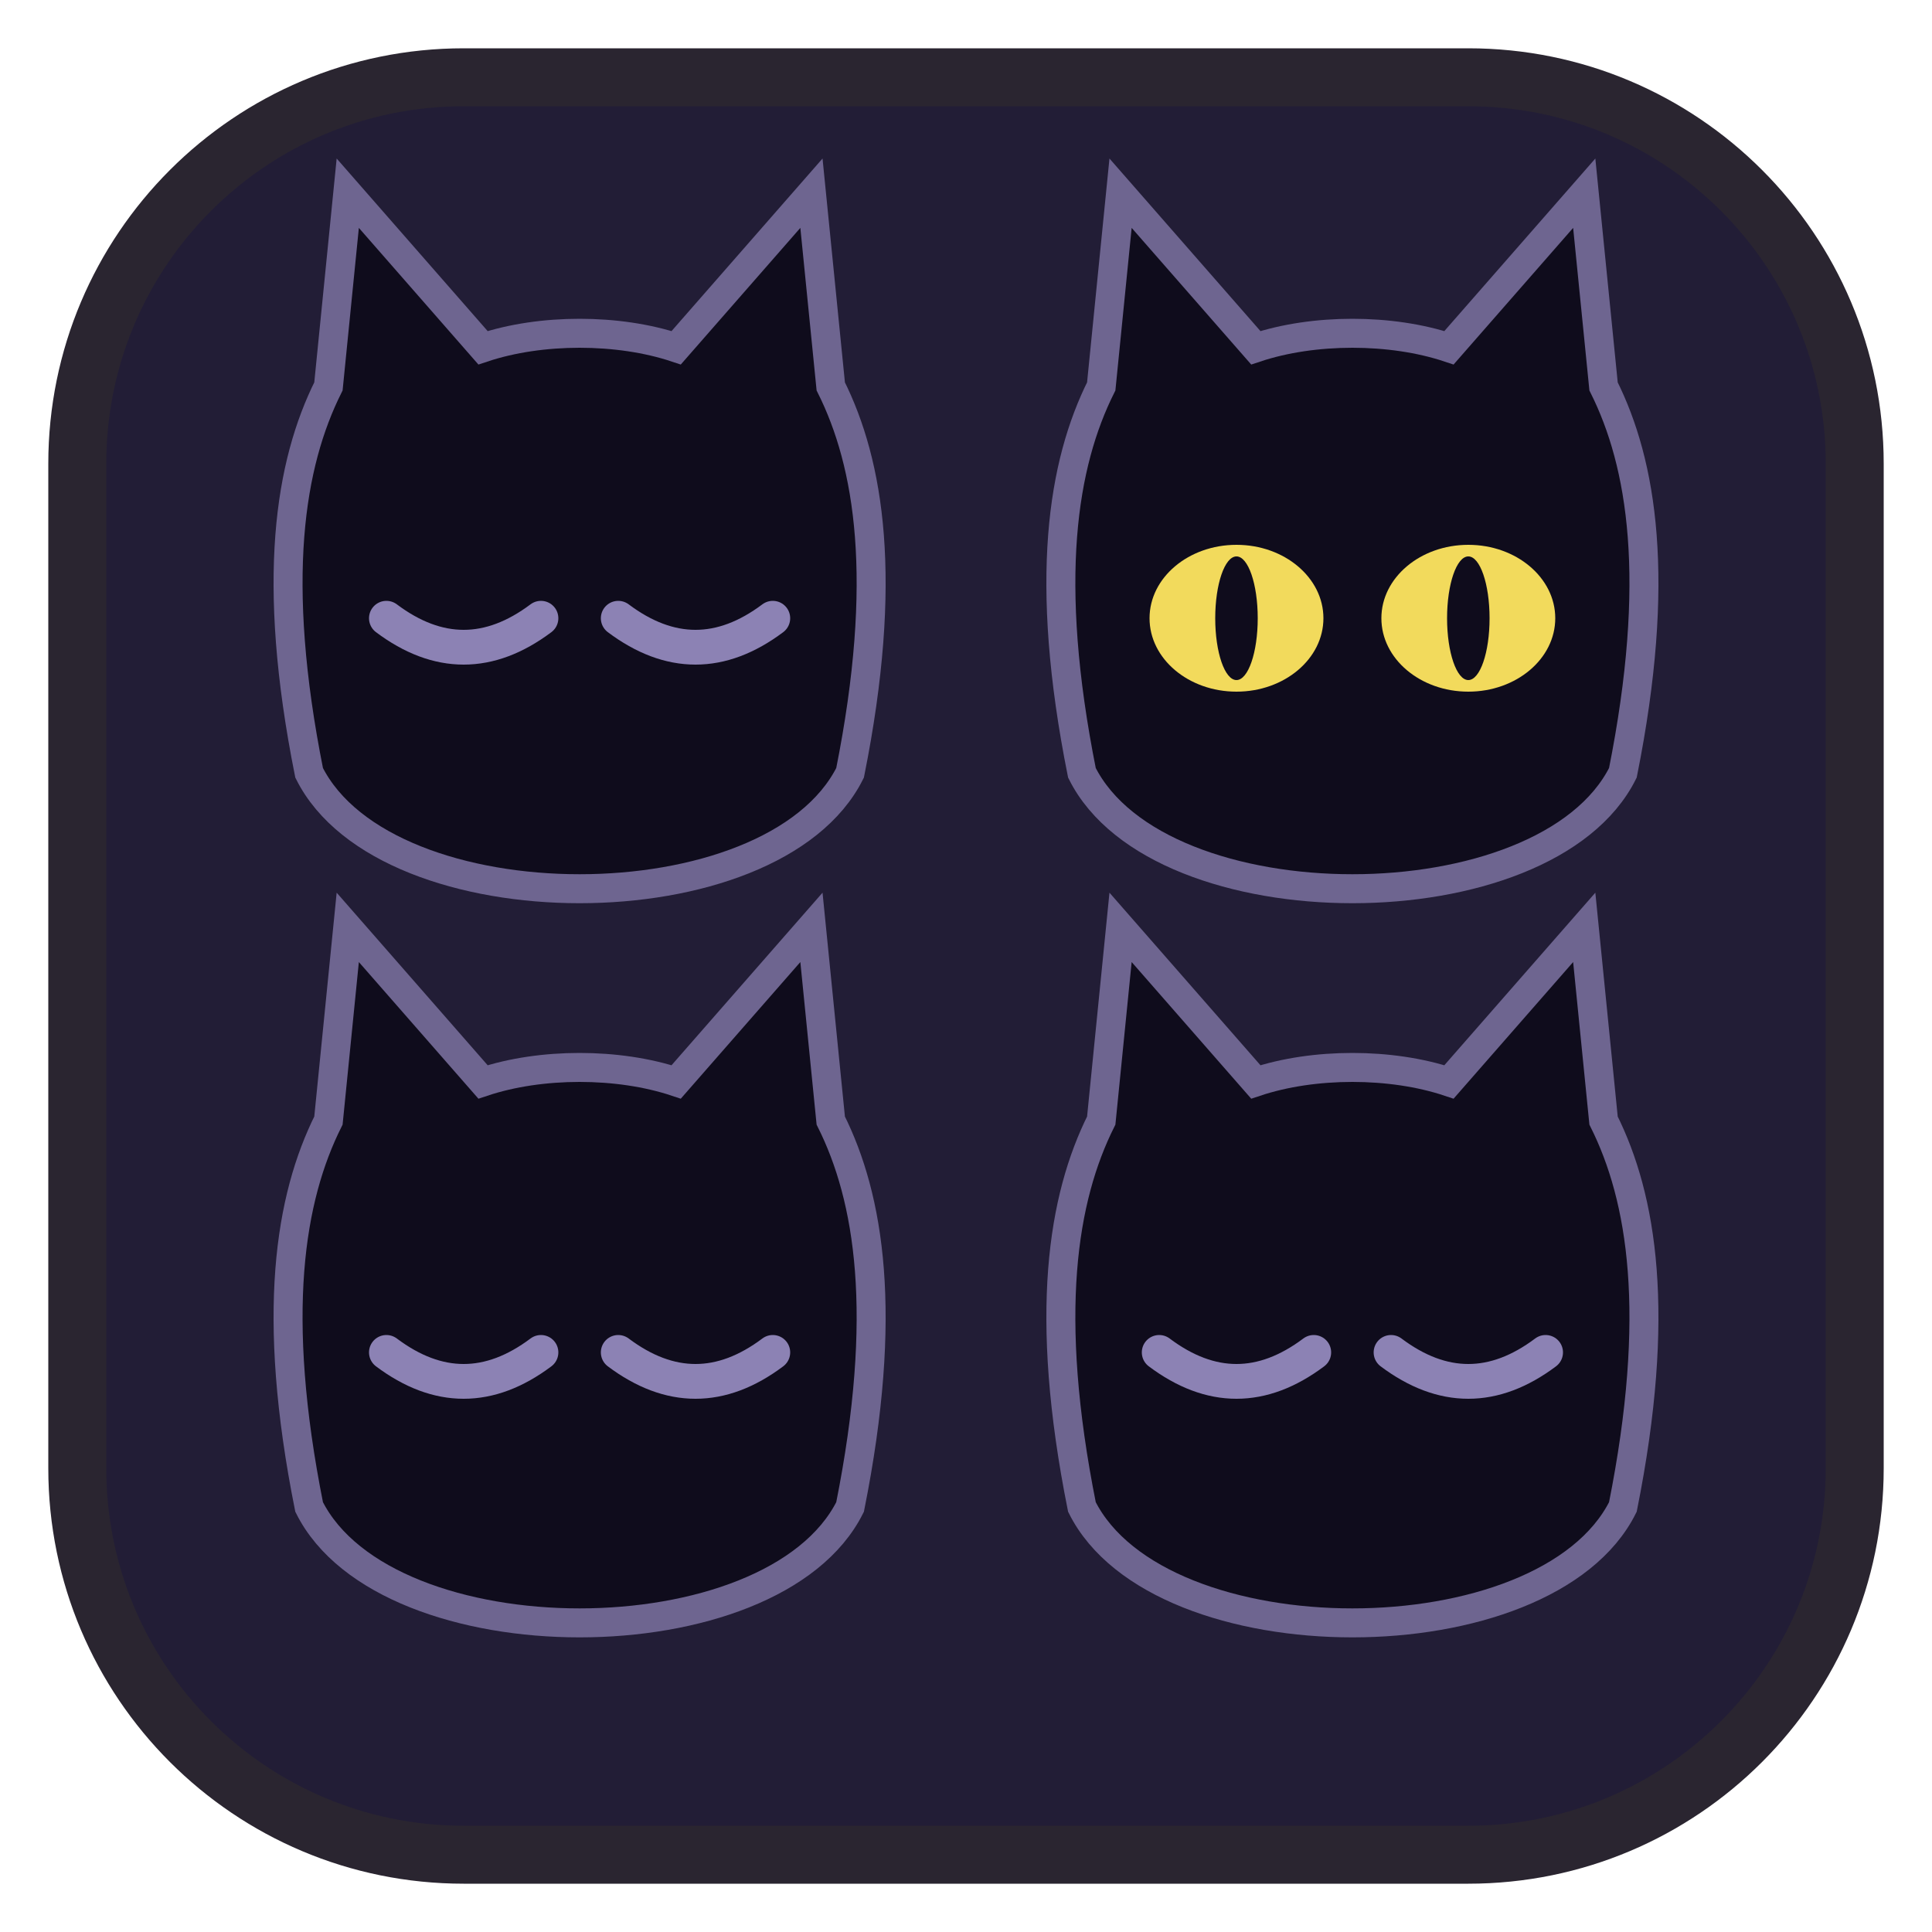
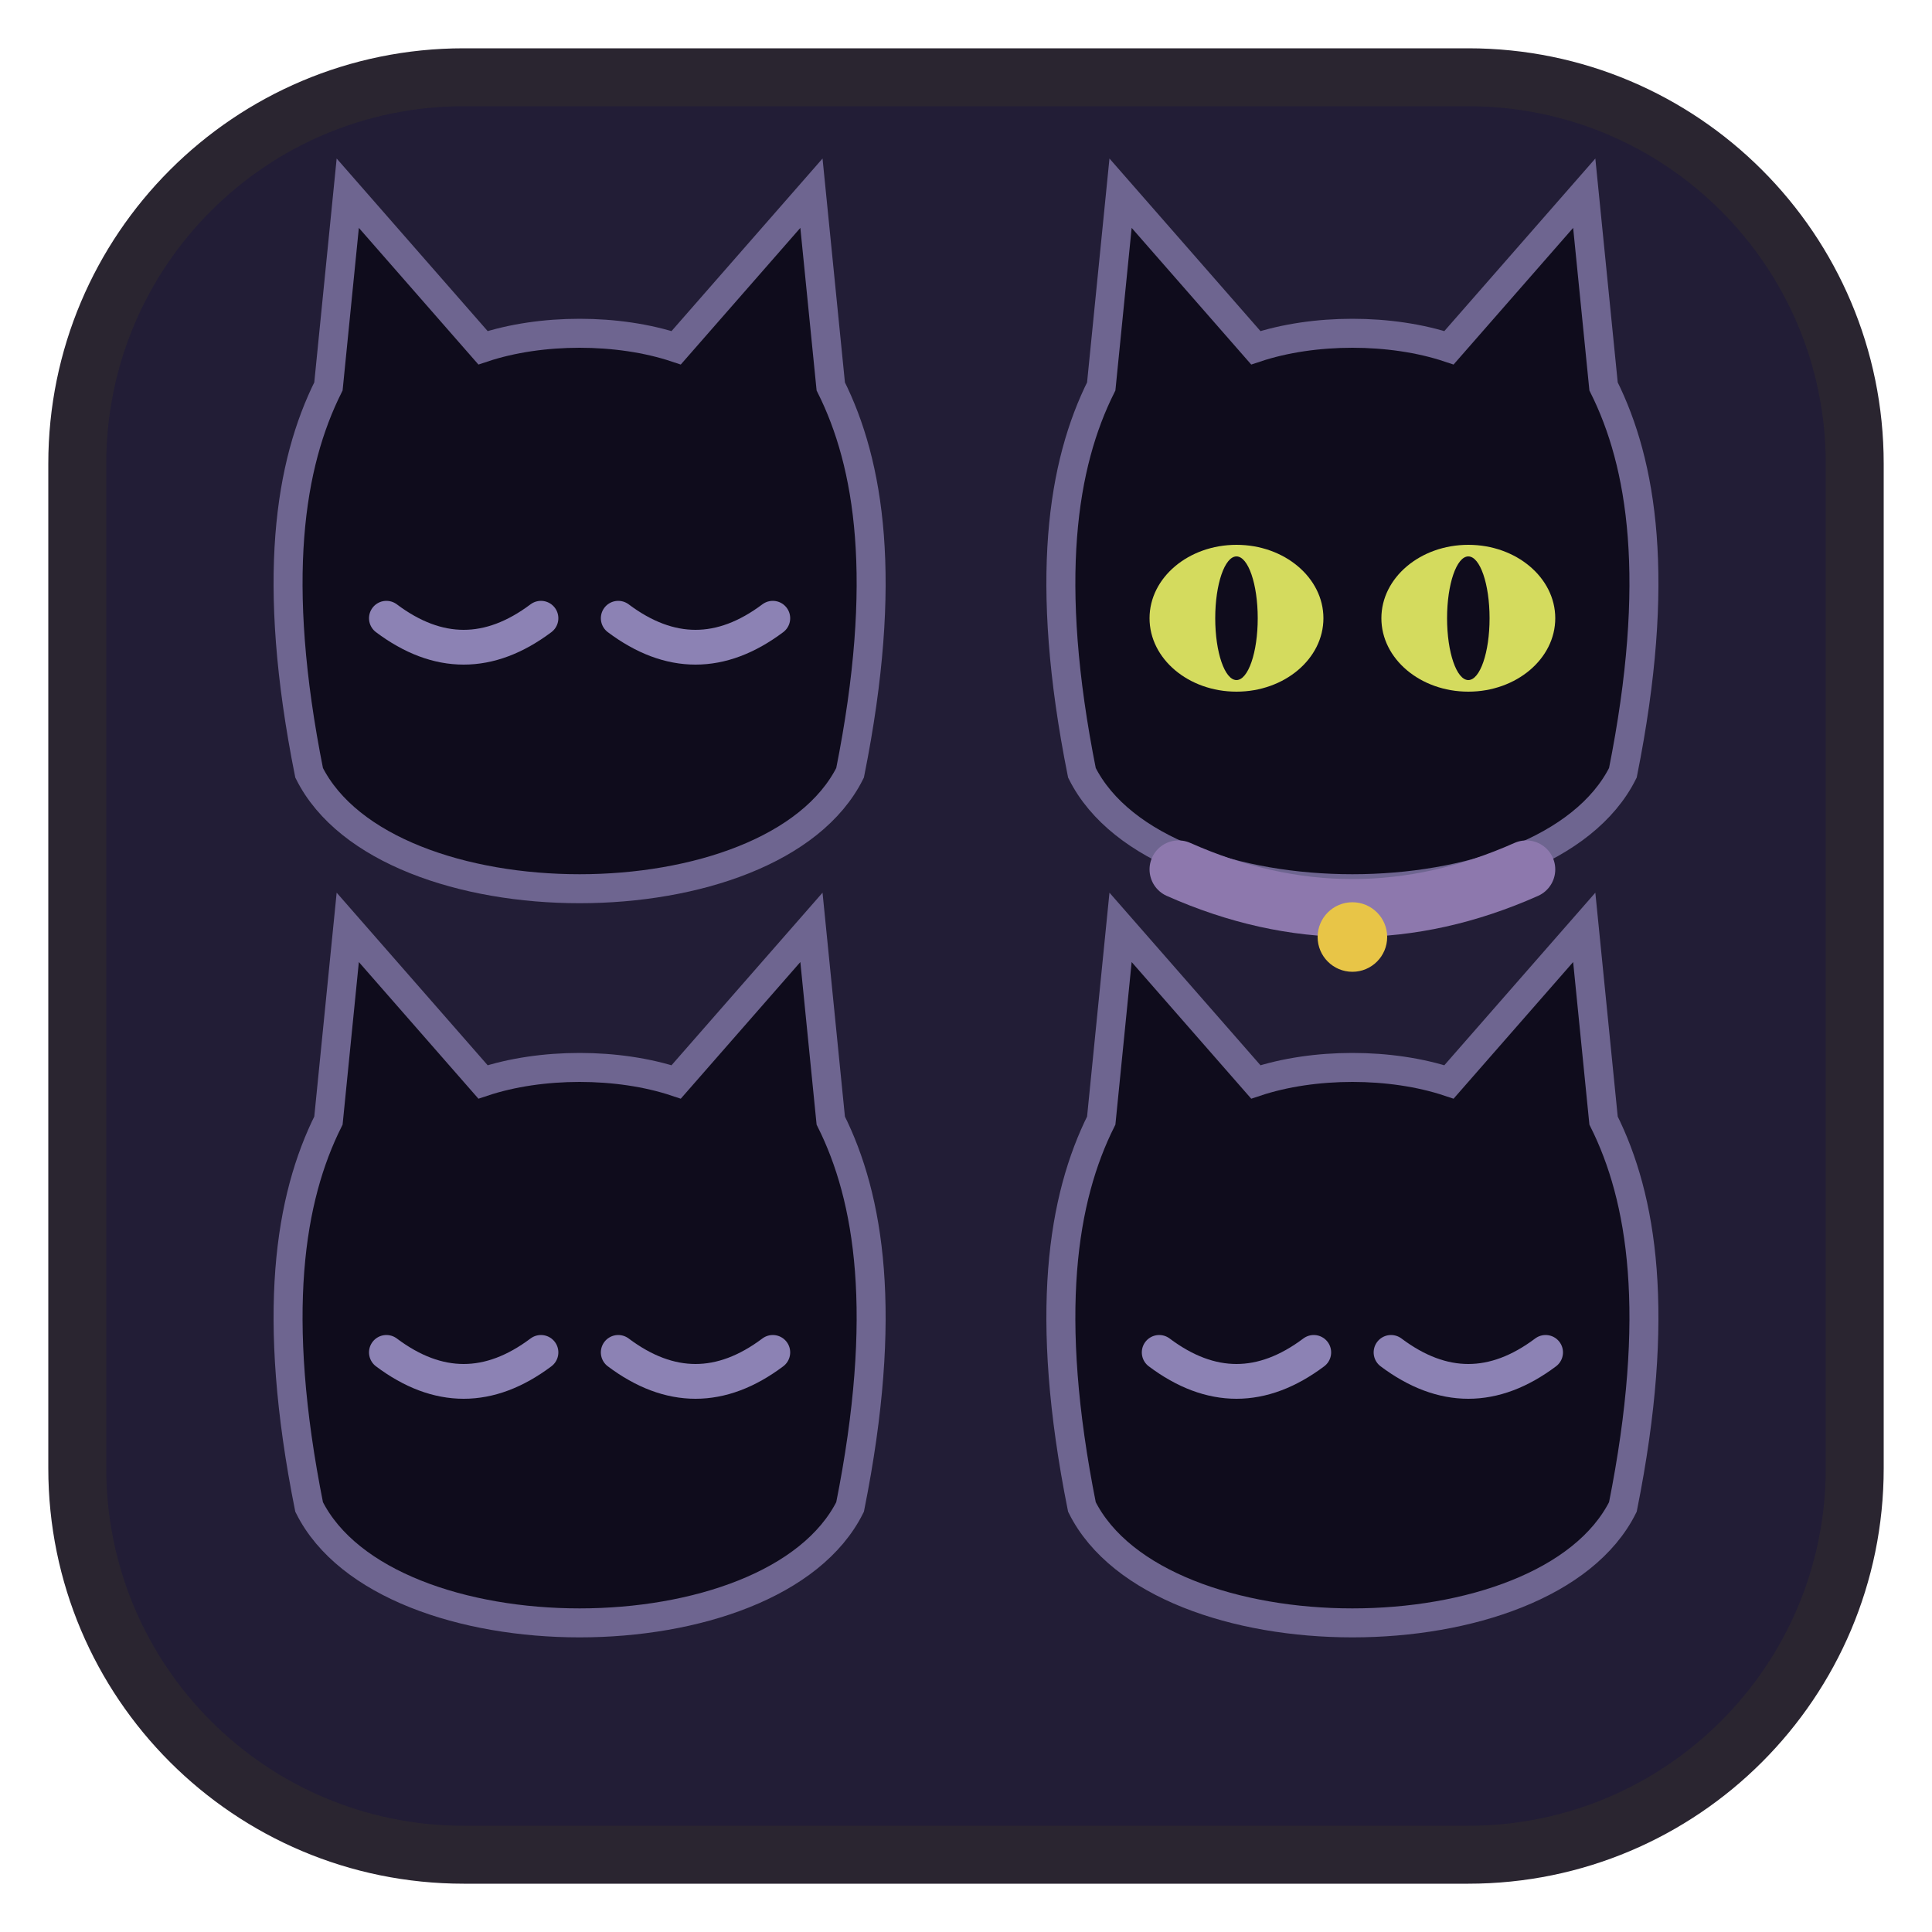
<svg xmlns="http://www.w3.org/2000/svg" viewBox="0 0 100 100">
  <rect x="4" y="4" width="92" height="92" rx="20" fill="#221D36" stroke="#2A2530" stroke-width="3" />
  <path d="M16 40C14 30 15 24 17 20L18 10L25 18C28 17 32 17 35 18L42 10L43 20C45 24 46 30 44 40C40 48 20 48 16 40Z" fill="#0F0C1C" stroke="#6E6590" stroke-width="1.5" />
  <path d="M20 32Q24 35 28 32M32 32Q36 35 40 32" fill="none" stroke="#8C82B4" stroke-width="1.8" stroke-linecap="round" />
  <path d="M56 40C54 30 55 24 57 20L58 10L65 18C68 17 72 17 75 18L82 10L83 20C85 24 86 30 84 40C80 48 60 48 56 40Z" fill="#0F0C1C" stroke="#6E6590" stroke-width="1.5" />
-   <ellipse cx="64" cy="32" rx="4.5" ry="3.8" fill="#F2DA5C" />
-   <ellipse cx="76" cy="32" rx="4.5" ry="3.8" fill="#F2DA5C" />
+   <path d="M61 45Q70 49 79 45" fill="none" stroke="#8D78AD" stroke-width="3" stroke-linecap="round" />
+   <circle cx="70" cy="48.5" r="1.8" fill="#E8C547" />
+   <ellipse cx="64" cy="32" rx="4.5" ry="3.8" fill="#D4DB5E" />
+   <ellipse cx="76" cy="32" rx="4.5" ry="3.8" fill="#D4DB5E" />
  <ellipse cx="64" cy="32" rx="1.1" ry="3.2" fill="#0F0C1C" />
  <ellipse cx="76" cy="32" rx="1.1" ry="3.2" fill="#0F0C1C" />
  <path d="M16 78C14 68 15 62 17 58L18 48L25 56C28 55 32 55 35 56L42 48L43 58C45 62 46 68 44 78C40 86 20 86 16 78Z" fill="#0F0C1C" stroke="#6E6590" stroke-width="1.5" />
  <path d="M20 70Q24 73 28 70M32 70Q36 73 40 70" fill="none" stroke="#8C82B4" stroke-width="1.8" stroke-linecap="round" />
  <path d="M56 78C54 68 55 62 57 58L58 48L65 56C68 55 72 55 75 56L82 48L83 58C85 62 86 68 84 78C80 86 60 86 56 78Z" fill="#0F0C1C" stroke="#6E6590" stroke-width="1.5" />
  <path d="M60 70Q64 73 68 70M72 70Q76 73 80 70" fill="none" stroke="#8C82B4" stroke-width="1.8" stroke-linecap="round" />
</svg>
